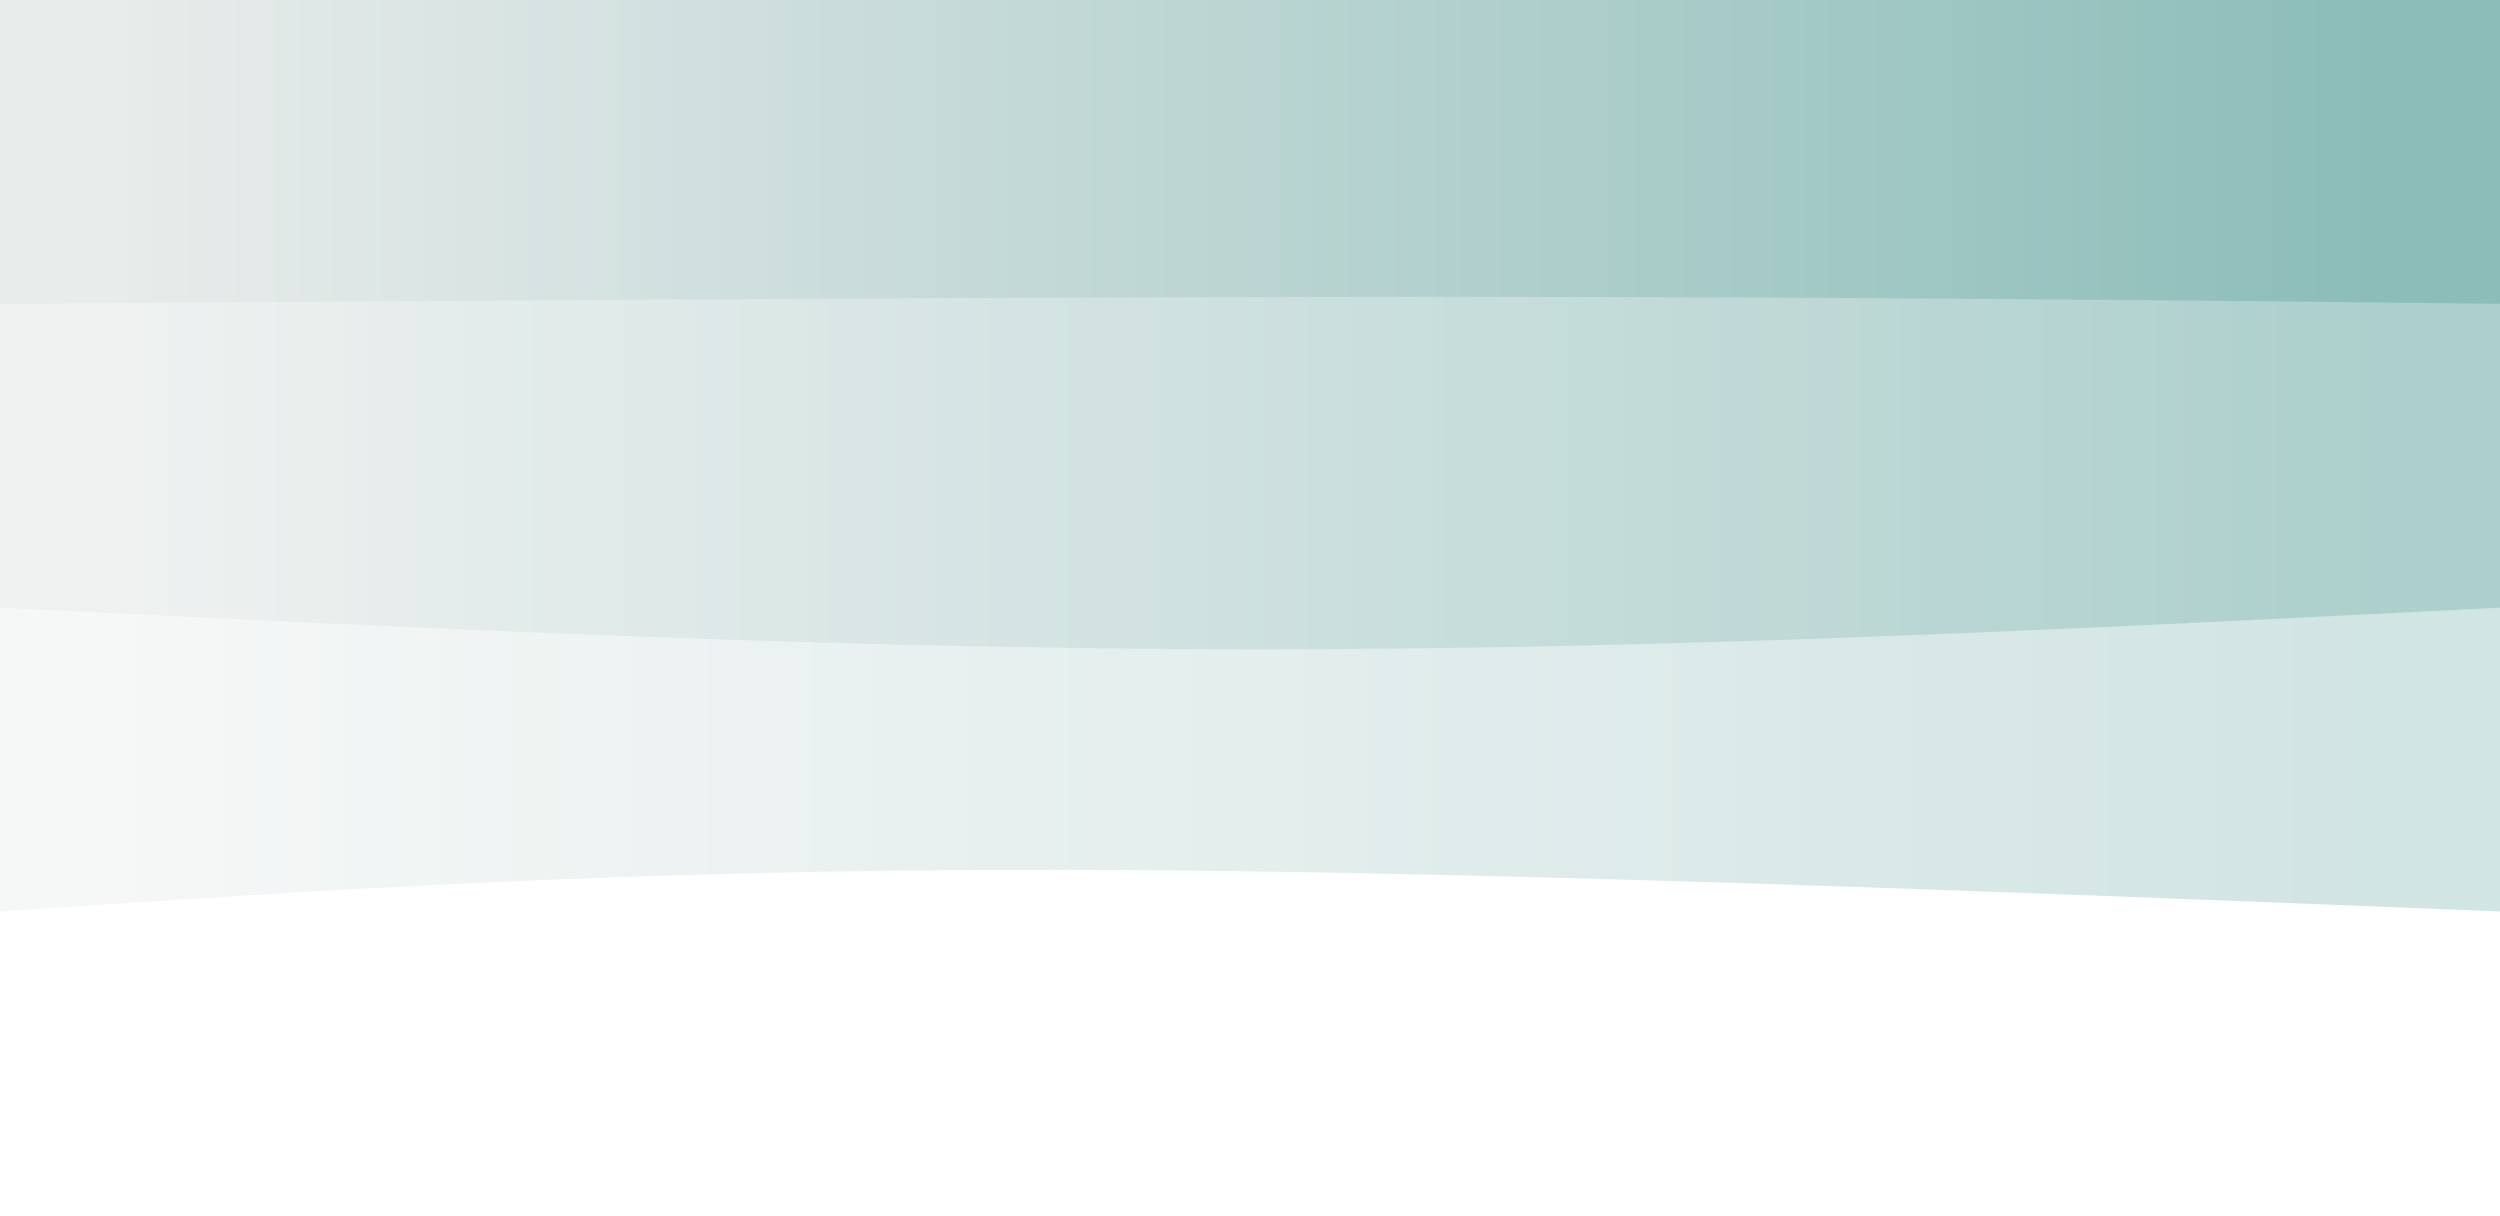
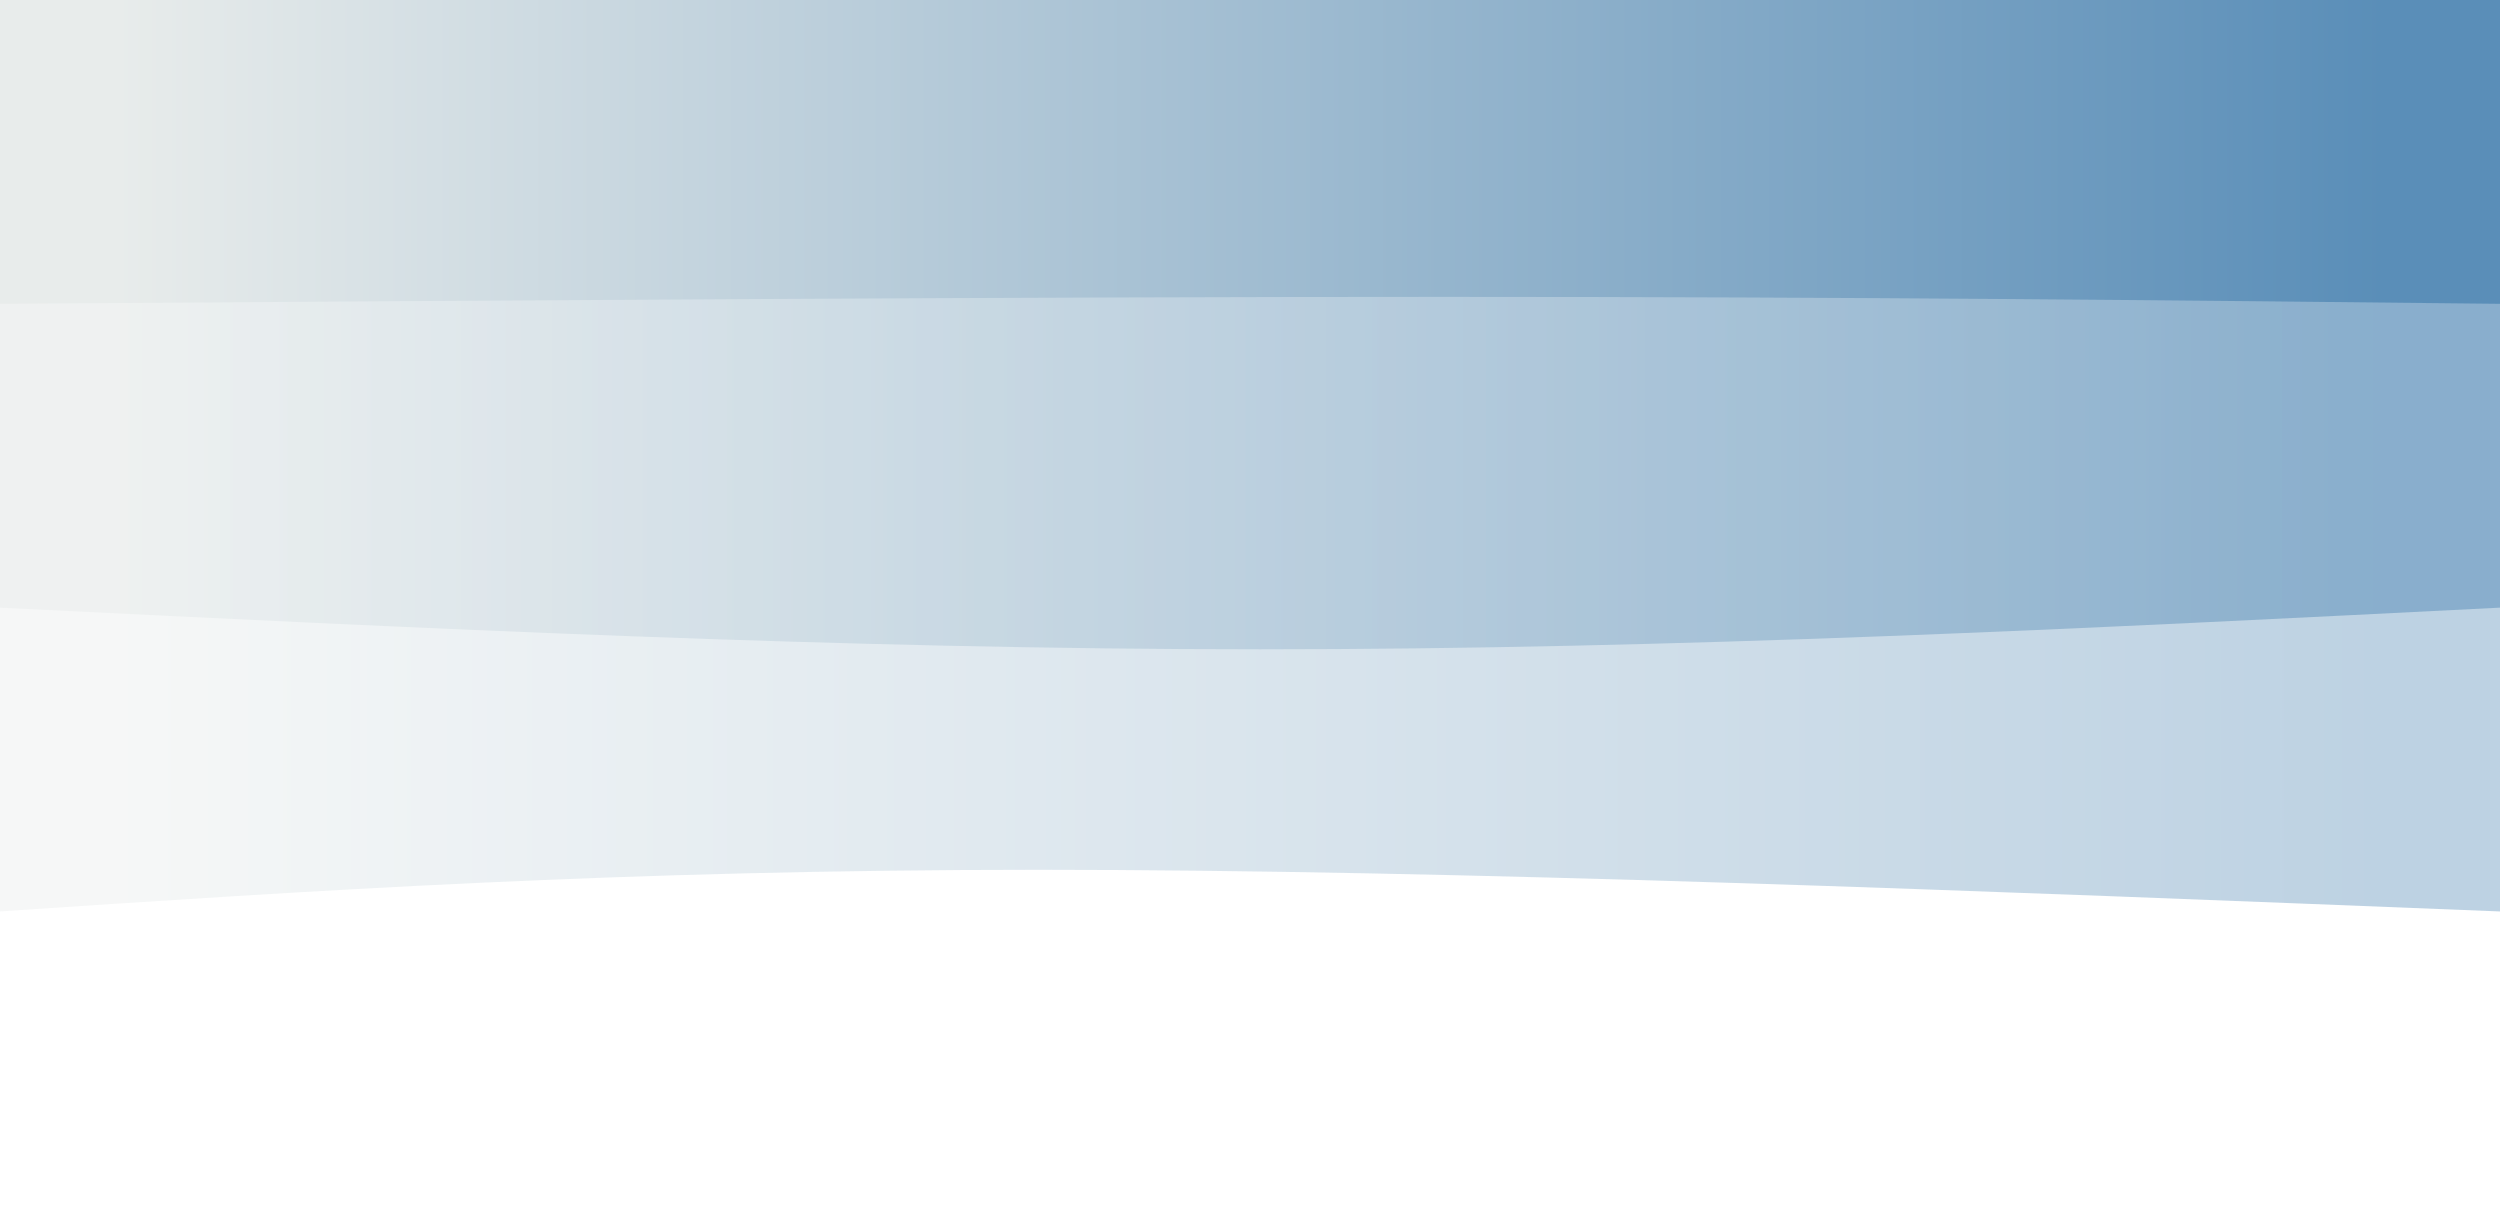
<svg xmlns="http://www.w3.org/2000/svg" width="100%" height="100%" id="svg" viewBox="0 0 1440 700" class="transition duration-300 ease-in-out delay-150">
  <style>
          .path-0{
            animation:pathAnim-0 24s;
            animation-timing-function: linear;
            animation-iteration-count: infinite;
          }
          @keyframes pathAnim-0{
            0%{
              d: path("M 0,700 C 0,700 0,175 0,175 C 301,187 602,199 842,199 C 1082,199 1261,187 1440,175 C 1440,175 1440,700 1440,700 Z");
            }
            25%{
              d: path("M 0,700 C 0,700 0,175 0,175 C 192.5,150 385,125 625,125 C 865,125 1152.5,150 1440,175 C 1440,175 1440,700 1440,700 Z");
            }
            50%{
              d: path("M 0,700 C 0,700 0,175 0,175 C 194,149 388,123 628,123 C 868,123 1154,149 1440,175 C 1440,175 1440,700 1440,700 Z");
            }
            75%{
              d: path("M 0,700 C 0,700 0,175 0,175 C 253.5,148.5 507,122 747,122 C 987,122 1213.5,148.5 1440,175 C 1440,175 1440,700 1440,700 Z");
            }
            100%{
              d: path("M 0,700 C 0,700 0,175 0,175 C 301,187 602,199 842,199 C 1082,199 1261,187 1440,175 C 1440,175 1440,700 1440,700 Z");
            }
          }</style>
  <defs>
    <linearGradient id="gradient" x1="0%" y1="50%" x2="100%" y2="50%">
-       <stop offset="5%" stop-color="#8CBDB9" />
+       <stop offset="5%" stop-color="#5a8eb8" />
      <stop offset="95%" stop-color="#E8ECEB" />
    </linearGradient>
  </defs>
  <path d="M 0,700 C 0,700 0,175 0,175 C 301,187 602,199 842,199 C 1082,199 1261,187 1440,175 C 1440,175 1440,700 1440,700 Z" stroke="none" stroke-width="0" fill="url(#gradient)" fill-opacity="0.4" class="transition-all duration-300 ease-in-out delay-150 path-0" transform="rotate(-180 720 350)" />
  <style>
          .path-1{
            animation:pathAnim-1 24s;
            animation-timing-function: linear;
            animation-iteration-count: infinite;
          }
          @keyframes pathAnim-1{
            0%{
              d: path("M 0,700 C 0,700 0,350 0,350 C 237,338 474,326 714,326 C 954,326 1197,338 1440,350 C 1440,350 1440,700 1440,700 Z");
            }
            25%{
              d: path("M 0,700 C 0,700 0,350 0,350 C 293,339.5 586,329 826,329 C 1066,329 1253,339.5 1440,350 C 1440,350 1440,700 1440,700 Z");
            }
            50%{
              d: path("M 0,700 C 0,700 0,350 0,350 C 287.5,355 575,360 815,360 C 1055,360 1247.5,355 1440,350 C 1440,350 1440,700 1440,700 Z");
            }
            75%{
              d: path("M 0,700 C 0,700 0,350 0,350 C 183,380 366,410 606,410 C 846,410 1143,380 1440,350 C 1440,350 1440,700 1440,700 Z");
            }
            100%{
              d: path("M 0,700 C 0,700 0,350 0,350 C 237,338 474,326 714,326 C 954,326 1197,338 1440,350 C 1440,350 1440,700 1440,700 Z");
            }
          }</style>
  <defs>
    <linearGradient id="gradient" x1="0%" y1="50%" x2="100%" y2="50%">
      <stop offset="5%" stop-color="#8CBDB9" />
      <stop offset="95%" stop-color="#E8ECEB" />
    </linearGradient>
  </defs>
  <path d="M 0,700 C 0,700 0,350 0,350 C 237,338 474,326 714,326 C 954,326 1197,338 1440,350 C 1440,350 1440,700 1440,700 Z" stroke="none" stroke-width="0" fill="url(#gradient)" fill-opacity="0.53" class="transition-all duration-300 ease-in-out delay-150 path-1" transform="rotate(-180 720 350)" />
  <style>
          .path-2{
            animation:pathAnim-2 24s;
            animation-timing-function: linear;
            animation-iteration-count: infinite;
          }
          @keyframes pathAnim-2{
            0%{
              d: path("M 0,700 C 0,700 0,525 0,525 C 184,527 368,529 608,529 C 848,529 1144,527 1440,525 C 1440,525 1440,700 1440,700 Z");
            }
            25%{
              d: path("M 0,700 C 0,700 0,525 0,525 C 232.5,549.5 465,574 705,574 C 945,574 1192.5,549.5 1440,525 C 1440,525 1440,700 1440,700 Z");
            }
            50%{
              d: path("M 0,700 C 0,700 0,525 0,525 C 183,497.5 366,470 606,470 C 846,470 1143,497.5 1440,525 C 1440,525 1440,700 1440,700 Z");
            }
            75%{
              d: path("M 0,700 C 0,700 0,525 0,525 C 236,547 472,569 712,569 C 952,569 1196,547 1440,525 C 1440,525 1440,700 1440,700 Z");
            }
            100%{
              d: path("M 0,700 C 0,700 0,525 0,525 C 184,527 368,529 608,529 C 848,529 1144,527 1440,525 C 1440,525 1440,700 1440,700 Z");
            }
          }</style>
  <defs>
    <linearGradient id="gradient" x1="0%" y1="50%" x2="100%" y2="50%">
      <stop offset="5%" stop-color="#8CBDB9" />
      <stop offset="95%" stop-color="#E8ECEB" />
    </linearGradient>
  </defs>
  <path d="M 0,700 C 0,700 0,525 0,525 C 184,527 368,529 608,529 C 848,529 1144,527 1440,525 C 1440,525 1440,700 1440,700 Z" stroke="none" stroke-width="0" fill="url(#gradient)" fill-opacity="1" class="transition-all duration-300 ease-in-out delay-150 path-2" transform="rotate(-180 720 350)" />
</svg>
